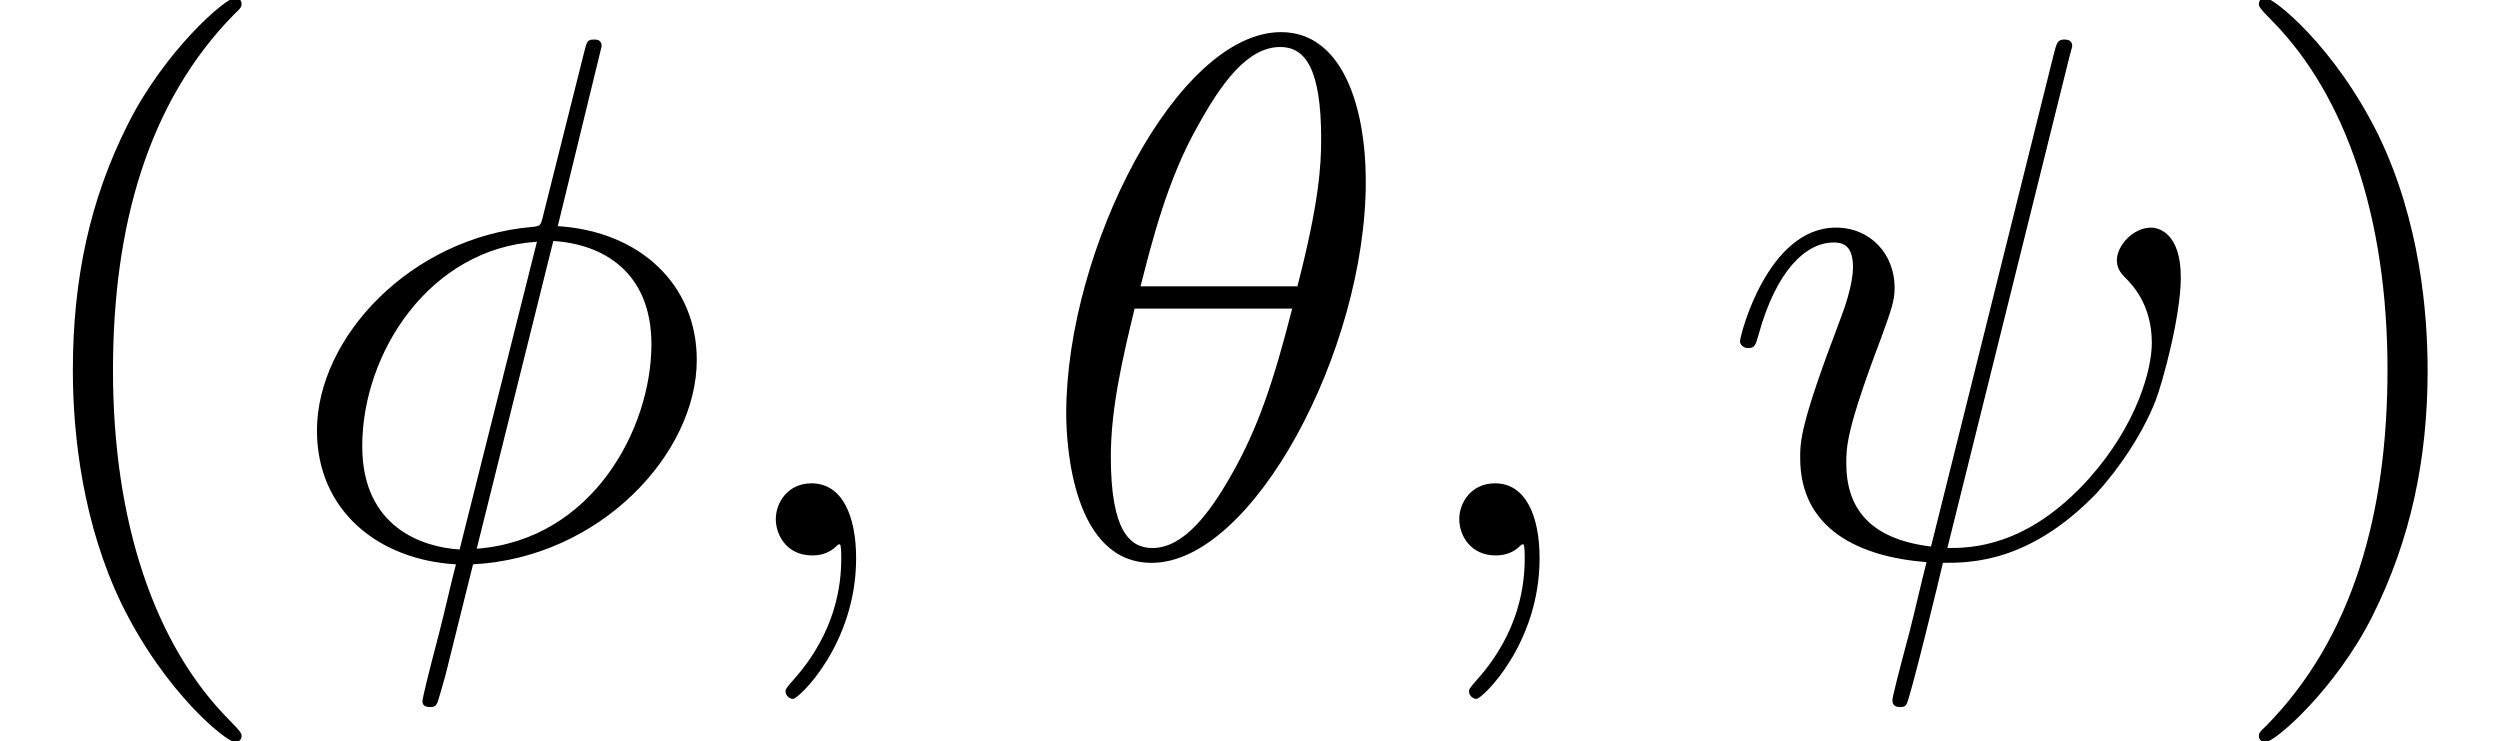
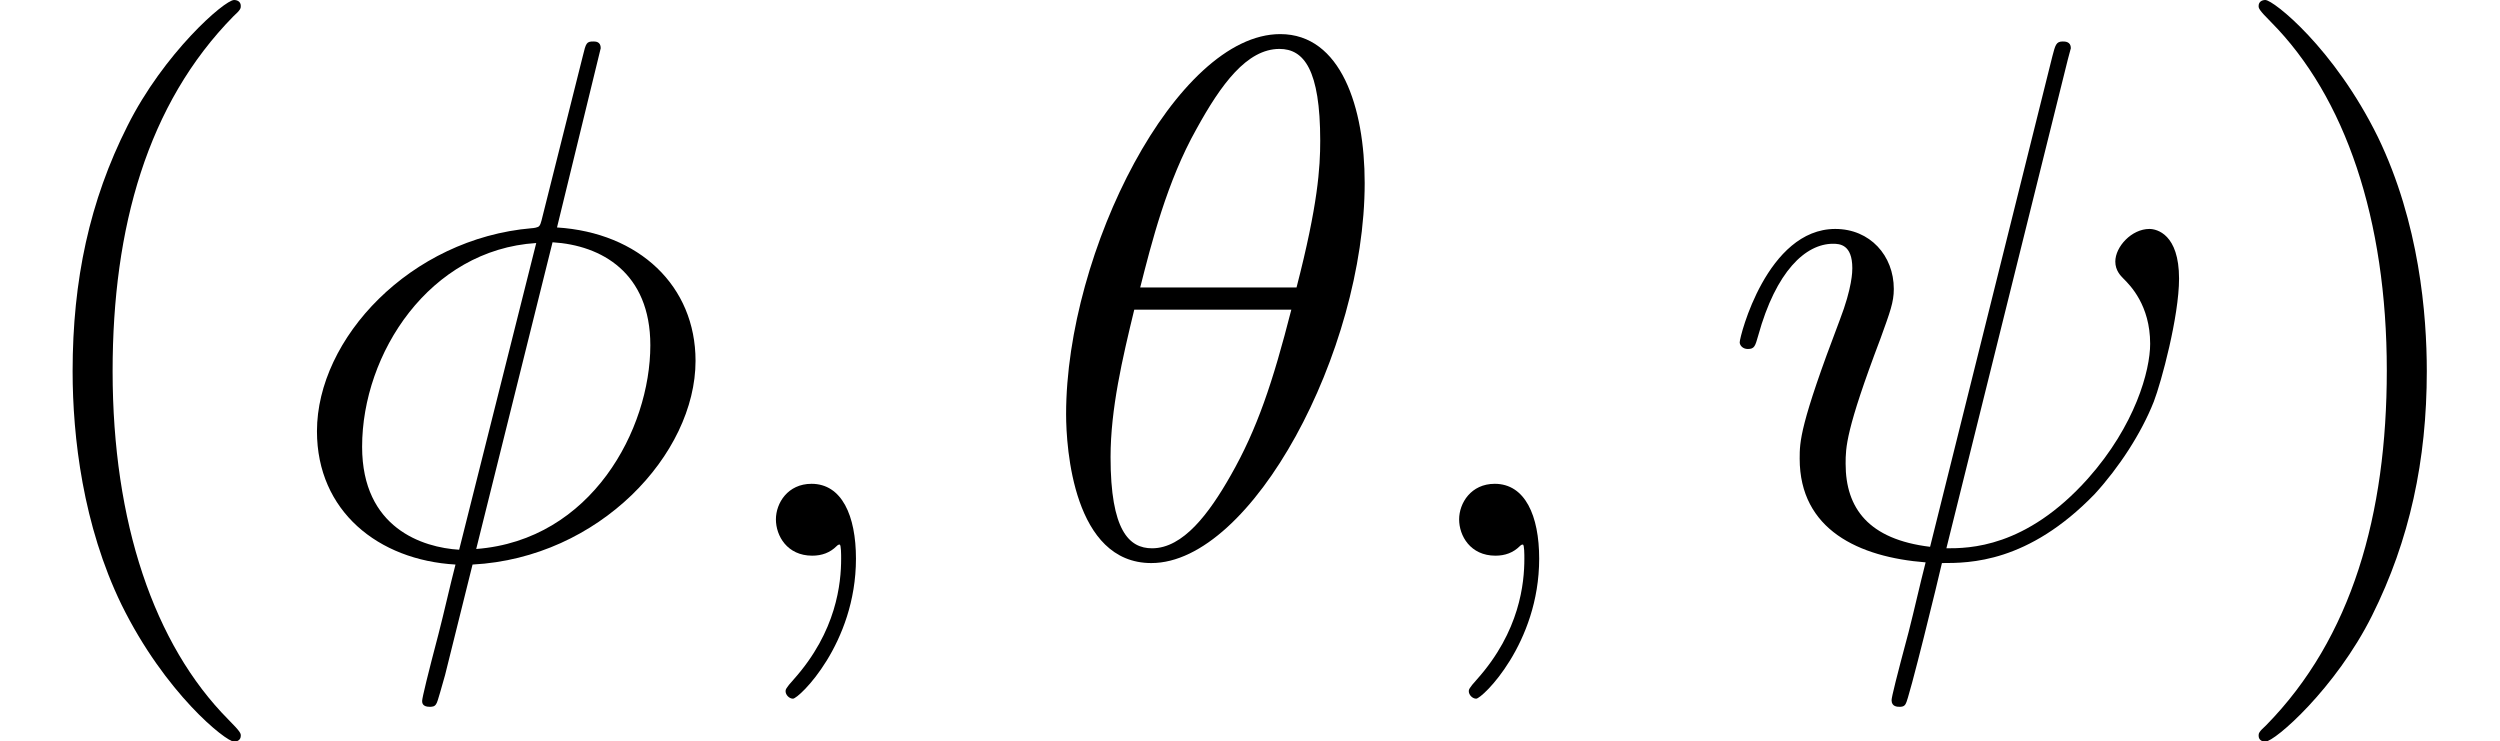
- <svg xmlns="http://www.w3.org/2000/svg" xmlns:xlink="http://www.w3.org/1999/xlink" height="13.896pt" version="1.1" viewBox="0 -10.422 46.909 13.896" width="46.909pt">
+ <svg xmlns="http://www.w3.org/2000/svg" xmlns:xlink="http://www.w3.org/1999/xlink" version="1.1" width="47.064pt" height="13.948pt" viewBox="0 -10.461 47.064 13.948">
  <defs>
-     <path d="M6.179 -7.016C6.179 -8.438 5.732 -9.819 4.589 -9.819C2.636 -9.819 0.558 -5.732 0.558 -2.664C0.558 -2.022 0.697 0.139 2.162 0.139C4.059 0.139 6.179 -3.85 6.179 -7.016ZM1.953 -5.049C2.162 -5.872 2.455 -7.044 3.013 -8.034C3.473 -8.871 3.961 -9.54 4.575 -9.54C5.035 -9.54 5.342 -9.15 5.342 -7.811C5.342 -7.309 5.3 -6.611 4.896 -5.049H1.953ZM4.798 -4.631C4.449 -3.264 4.156 -2.385 3.654 -1.506C3.25 -0.795 2.762 -0.139 2.176 -0.139C1.743 -0.139 1.395 -0.474 1.395 -1.855C1.395 -2.762 1.618 -3.71 1.841 -4.631H4.798Z" id="g0-18" />
-     <path d="M5.998 -9.554C5.998 -9.68 5.9 -9.68 5.858 -9.68C5.732 -9.68 5.719 -9.652 5.663 -9.415L4.91 -6.416C4.868 -6.235 4.854 -6.221 4.84 -6.207C4.826 -6.179 4.728 -6.165 4.7 -6.165C2.413 -5.97 0.656 -4.087 0.656 -2.343C0.656 -0.837 1.813 0.084 3.264 0.167C3.152 0.6 3.055 1.046 2.943 1.478C2.748 2.218 2.636 2.678 2.636 2.734C2.636 2.762 2.636 2.845 2.776 2.845C2.817 2.845 2.873 2.845 2.901 2.79C2.929 2.762 3.013 2.427 3.068 2.246L3.585 0.167C5.97 0.042 7.783 -1.911 7.783 -3.668C7.783 -5.077 6.723 -6.081 5.175 -6.179L5.998 -9.554ZM5.091 -5.9C6.011 -5.844 6.932 -5.328 6.932 -3.961C6.932 -2.385 5.83 -0.293 3.654 -0.126L5.091 -5.9ZM3.333 -0.112C2.65 -0.153 1.506 -0.516 1.506 -2.05C1.506 -3.808 2.776 -5.76 4.784 -5.886L3.333 -0.112Z" id="g0-30" />
-     <path d="M6.555 -9.345C6.555 -9.359 6.611 -9.54 6.611 -9.554C6.611 -9.68 6.5 -9.68 6.458 -9.68C6.332 -9.68 6.318 -9.61 6.263 -9.401L3.961 -0.167C2.803 -0.307 2.371 -0.893 2.371 -1.73C2.371 -2.036 2.371 -2.357 3.027 -4.087C3.208 -4.589 3.278 -4.77 3.278 -5.021C3.278 -5.649 2.831 -6.151 2.176 -6.151C0.893 -6.151 0.377 -4.129 0.377 -4.017C0.377 -3.961 0.432 -3.891 0.53 -3.891C0.656 -3.891 0.669 -3.947 0.725 -4.142C1.06 -5.356 1.618 -5.872 2.134 -5.872C2.26 -5.872 2.497 -5.858 2.497 -5.412C2.497 -5.356 2.497 -5.049 2.26 -4.435C1.506 -2.455 1.506 -2.148 1.506 -1.827C1.506 -0.488 2.622 0.028 3.877 0.126C3.766 0.558 3.668 1.004 3.557 1.437C3.333 2.273 3.236 2.664 3.236 2.72C3.236 2.845 3.347 2.845 3.389 2.845C3.417 2.845 3.473 2.845 3.501 2.79C3.557 2.734 4.129 0.391 4.184 0.139C4.7 0.139 5.802 0.139 7.058 -1.158C7.518 -1.66 7.936 -2.301 8.173 -2.901C8.313 -3.264 8.648 -4.505 8.648 -5.216C8.648 -6.053 8.229 -6.151 8.09 -6.151C7.755 -6.151 7.448 -5.816 7.448 -5.537C7.448 -5.37 7.546 -5.272 7.601 -5.216C7.727 -5.091 8.104 -4.714 8.104 -3.989C8.104 -3.487 7.825 -2.455 6.932 -1.451C5.76 -0.139 4.686 -0.139 4.268 -0.139L6.555 -9.345Z" id="g0-32" />
-     <path d="M2.72 0.056C2.72 -0.753 2.455 -1.353 1.883 -1.353C1.437 -1.353 1.213 -0.99 1.213 -0.683S1.423 0 1.897 0C2.078 0 2.232 -0.056 2.357 -0.181C2.385 -0.209 2.399 -0.209 2.413 -0.209C2.441 -0.209 2.441 -0.014 2.441 0.056C2.441 0.516 2.357 1.423 1.548 2.329C1.395 2.497 1.395 2.525 1.395 2.552C1.395 2.622 1.465 2.692 1.534 2.692C1.646 2.692 2.72 1.66 2.72 0.056Z" id="g0-59" />
-     <path d="M4.533 3.389C4.533 3.347 4.533 3.32 4.296 3.082C2.901 1.674 2.12 -0.628 2.12 -3.473C2.12 -6.179 2.776 -8.508 4.394 -10.154C4.533 -10.28 4.533 -10.307 4.533 -10.349C4.533 -10.433 4.463 -10.461 4.407 -10.461C4.226 -10.461 3.082 -9.457 2.399 -8.09C1.688 -6.681 1.367 -5.189 1.367 -3.473C1.367 -2.232 1.562 -0.572 2.287 0.921C3.11 2.594 4.254 3.501 4.407 3.501C4.463 3.501 4.533 3.473 4.533 3.389Z" id="g1-40" />
-     <path d="M3.933 -3.473C3.933 -4.533 3.794 -6.263 3.013 -7.88C2.19 -9.554 1.046 -10.461 0.893 -10.461C0.837 -10.461 0.767 -10.433 0.767 -10.349C0.767 -10.307 0.767 -10.28 1.004 -10.042C2.399 -8.634 3.18 -6.332 3.18 -3.487C3.18 -0.781 2.525 1.548 0.907 3.194C0.767 3.32 0.767 3.347 0.767 3.389C0.767 3.473 0.837 3.501 0.893 3.501C1.074 3.501 2.218 2.497 2.901 1.13C3.612 -0.293 3.933 -1.799 3.933 -3.473Z" id="g1-41" />
+     <path id="g0-18" d="M6.179-7.016C6.179-8.438 5.733-9.819 4.589-9.819C2.636-9.819 .558-5.733 .558-2.664C.558-2.022 .697 .139 2.162 .139C4.059 .139 6.179-3.85 6.179-7.016ZM1.953-5.049C2.162-5.872 2.455-7.044 3.013-8.034C3.473-8.871 3.961-9.54 4.575-9.54C5.035-9.54 5.342-9.15 5.342-7.811C5.342-7.309 5.3-6.611 4.896-5.049H1.953ZM4.798-4.631C4.449-3.264 4.156-2.385 3.654-1.506C3.25-.795 2.762-.139 2.176-.139C1.743-.139 1.395-.474 1.395-1.855C1.395-2.762 1.618-3.71 1.841-4.631H4.798Z" />
+     <path id="g0-30" d="M5.998-9.554C5.998-9.68 5.9-9.68 5.858-9.68C5.733-9.68 5.719-9.652 5.663-9.415L4.91-6.416C4.868-6.235 4.854-6.221 4.84-6.207C4.826-6.179 4.728-6.165 4.7-6.165C2.413-5.97 .656-4.087 .656-2.343C.656-.837 1.813 .084 3.264 .167C3.152 .6 3.055 1.046 2.943 1.478C2.748 2.218 2.636 2.678 2.636 2.734C2.636 2.762 2.636 2.845 2.776 2.845C2.817 2.845 2.873 2.845 2.901 2.79C2.929 2.762 3.013 2.427 3.068 2.246L3.585 .167C5.97 .042 7.783-1.911 7.783-3.668C7.783-5.077 6.723-6.081 5.175-6.179L5.998-9.554ZM5.091-5.9C6.011-5.844 6.932-5.328 6.932-3.961C6.932-2.385 5.83-.293 3.654-.126L5.091-5.9ZM3.333-.112C2.65-.153 1.506-.516 1.506-2.05C1.506-3.808 2.776-5.76 4.784-5.886L3.333-.112Z" />
+     <path id="g0-32" d="M6.555-9.345C6.555-9.359 6.611-9.54 6.611-9.554C6.611-9.68 6.5-9.68 6.458-9.68C6.332-9.68 6.318-9.61 6.263-9.401L3.961-.167C2.803-.307 2.371-.893 2.371-1.73C2.371-2.036 2.371-2.357 3.027-4.087C3.208-4.589 3.278-4.77 3.278-5.021C3.278-5.649 2.831-6.151 2.176-6.151C.893-6.151 .377-4.129 .377-4.017C.377-3.961 .432-3.891 .53-3.891C.656-3.891 .669-3.947 .725-4.142C1.06-5.356 1.618-5.872 2.134-5.872C2.26-5.872 2.497-5.858 2.497-5.412C2.497-5.356 2.497-5.049 2.26-4.435C1.506-2.455 1.506-2.148 1.506-1.827C1.506-.488 2.622 .028 3.877 .126C3.766 .558 3.668 1.004 3.557 1.437C3.333 2.273 3.236 2.664 3.236 2.72C3.236 2.845 3.347 2.845 3.389 2.845C3.417 2.845 3.473 2.845 3.501 2.79C3.557 2.734 4.129 .391 4.184 .139C4.7 .139 5.802 .139 7.058-1.158C7.518-1.66 7.936-2.301 8.173-2.901C8.313-3.264 8.648-4.505 8.648-5.216C8.648-6.053 8.229-6.151 8.09-6.151C7.755-6.151 7.448-5.816 7.448-5.537C7.448-5.37 7.546-5.272 7.601-5.216C7.727-5.091 8.104-4.714 8.104-3.989C8.104-3.487 7.825-2.455 6.932-1.451C5.76-.139 4.686-.139 4.268-.139L6.555-9.345Z" />
+     <path id="g0-59" d="M2.72 .056C2.72-.753 2.455-1.353 1.883-1.353C1.437-1.353 1.213-.99 1.213-.683S1.423 0 1.897 0C2.078 0 2.232-.056 2.357-.181C2.385-.209 2.399-.209 2.413-.209C2.441-.209 2.441-.014 2.441 .056C2.441 .516 2.357 1.423 1.548 2.329C1.395 2.497 1.395 2.525 1.395 2.552C1.395 2.622 1.465 2.692 1.534 2.692C1.646 2.692 2.72 1.66 2.72 .056Z" />
+     <path id="g1-40" d="M4.533 3.389C4.533 3.347 4.533 3.32 4.296 3.082C2.901 1.674 2.12-.628 2.12-3.473C2.12-6.179 2.776-8.508 4.394-10.154C4.533-10.279 4.533-10.307 4.533-10.349C4.533-10.433 4.463-10.461 4.407-10.461C4.226-10.461 3.082-9.457 2.399-8.09C1.688-6.681 1.367-5.189 1.367-3.473C1.367-2.232 1.562-.572 2.287 .921C3.11 2.594 4.254 3.501 4.407 3.501C4.463 3.501 4.533 3.473 4.533 3.389Z" />
+     <path id="g1-41" d="M3.933-3.473C3.933-4.533 3.794-6.263 3.013-7.88C2.19-9.554 1.046-10.461 .893-10.461C.837-10.461 .767-10.433 .767-10.349C.767-10.307 .767-10.279 1.004-10.042C2.399-8.634 3.18-6.332 3.18-3.487C3.18-.781 2.525 1.548 .907 3.194C.767 3.32 .767 3.347 .767 3.389C.767 3.473 .837 3.501 .893 3.501C1.074 3.501 2.218 2.497 2.901 1.13C3.612-.293 3.933-1.799 3.933-3.473Z" />
  </defs>
  <g id="page1">
-     <use x="0" xlink:href="#g1-40" y="0" />
-     <use x="5.291" xlink:href="#g0-30" y="0" />
-     <use x="13.344" xlink:href="#g0-59" y="0" />
-     <use x="19.448" xlink:href="#g0-18" y="0" />
-     <use x="26.168" xlink:href="#g0-59" y="0" />
-     <use x="32.272" xlink:href="#g0-32" y="0" />
-     <use x="41.618" xlink:href="#g1-41" y="0" />
+     <use x="0" y="0" xlink:href="#g1-40" />
+     <use x="5.311" y="0" xlink:href="#g0-30" />
+     <use x="13.394" y="0" xlink:href="#g0-59" />
+     <use x="19.512" y="0" xlink:href="#g0-18" />
+     <use x="26.256" y="0" xlink:href="#g0-59" />
+     <use x="32.374" y="0" xlink:href="#g0-32" />
+     <use x="41.753" y="0" xlink:href="#g1-41" />
  </g>
</svg>
